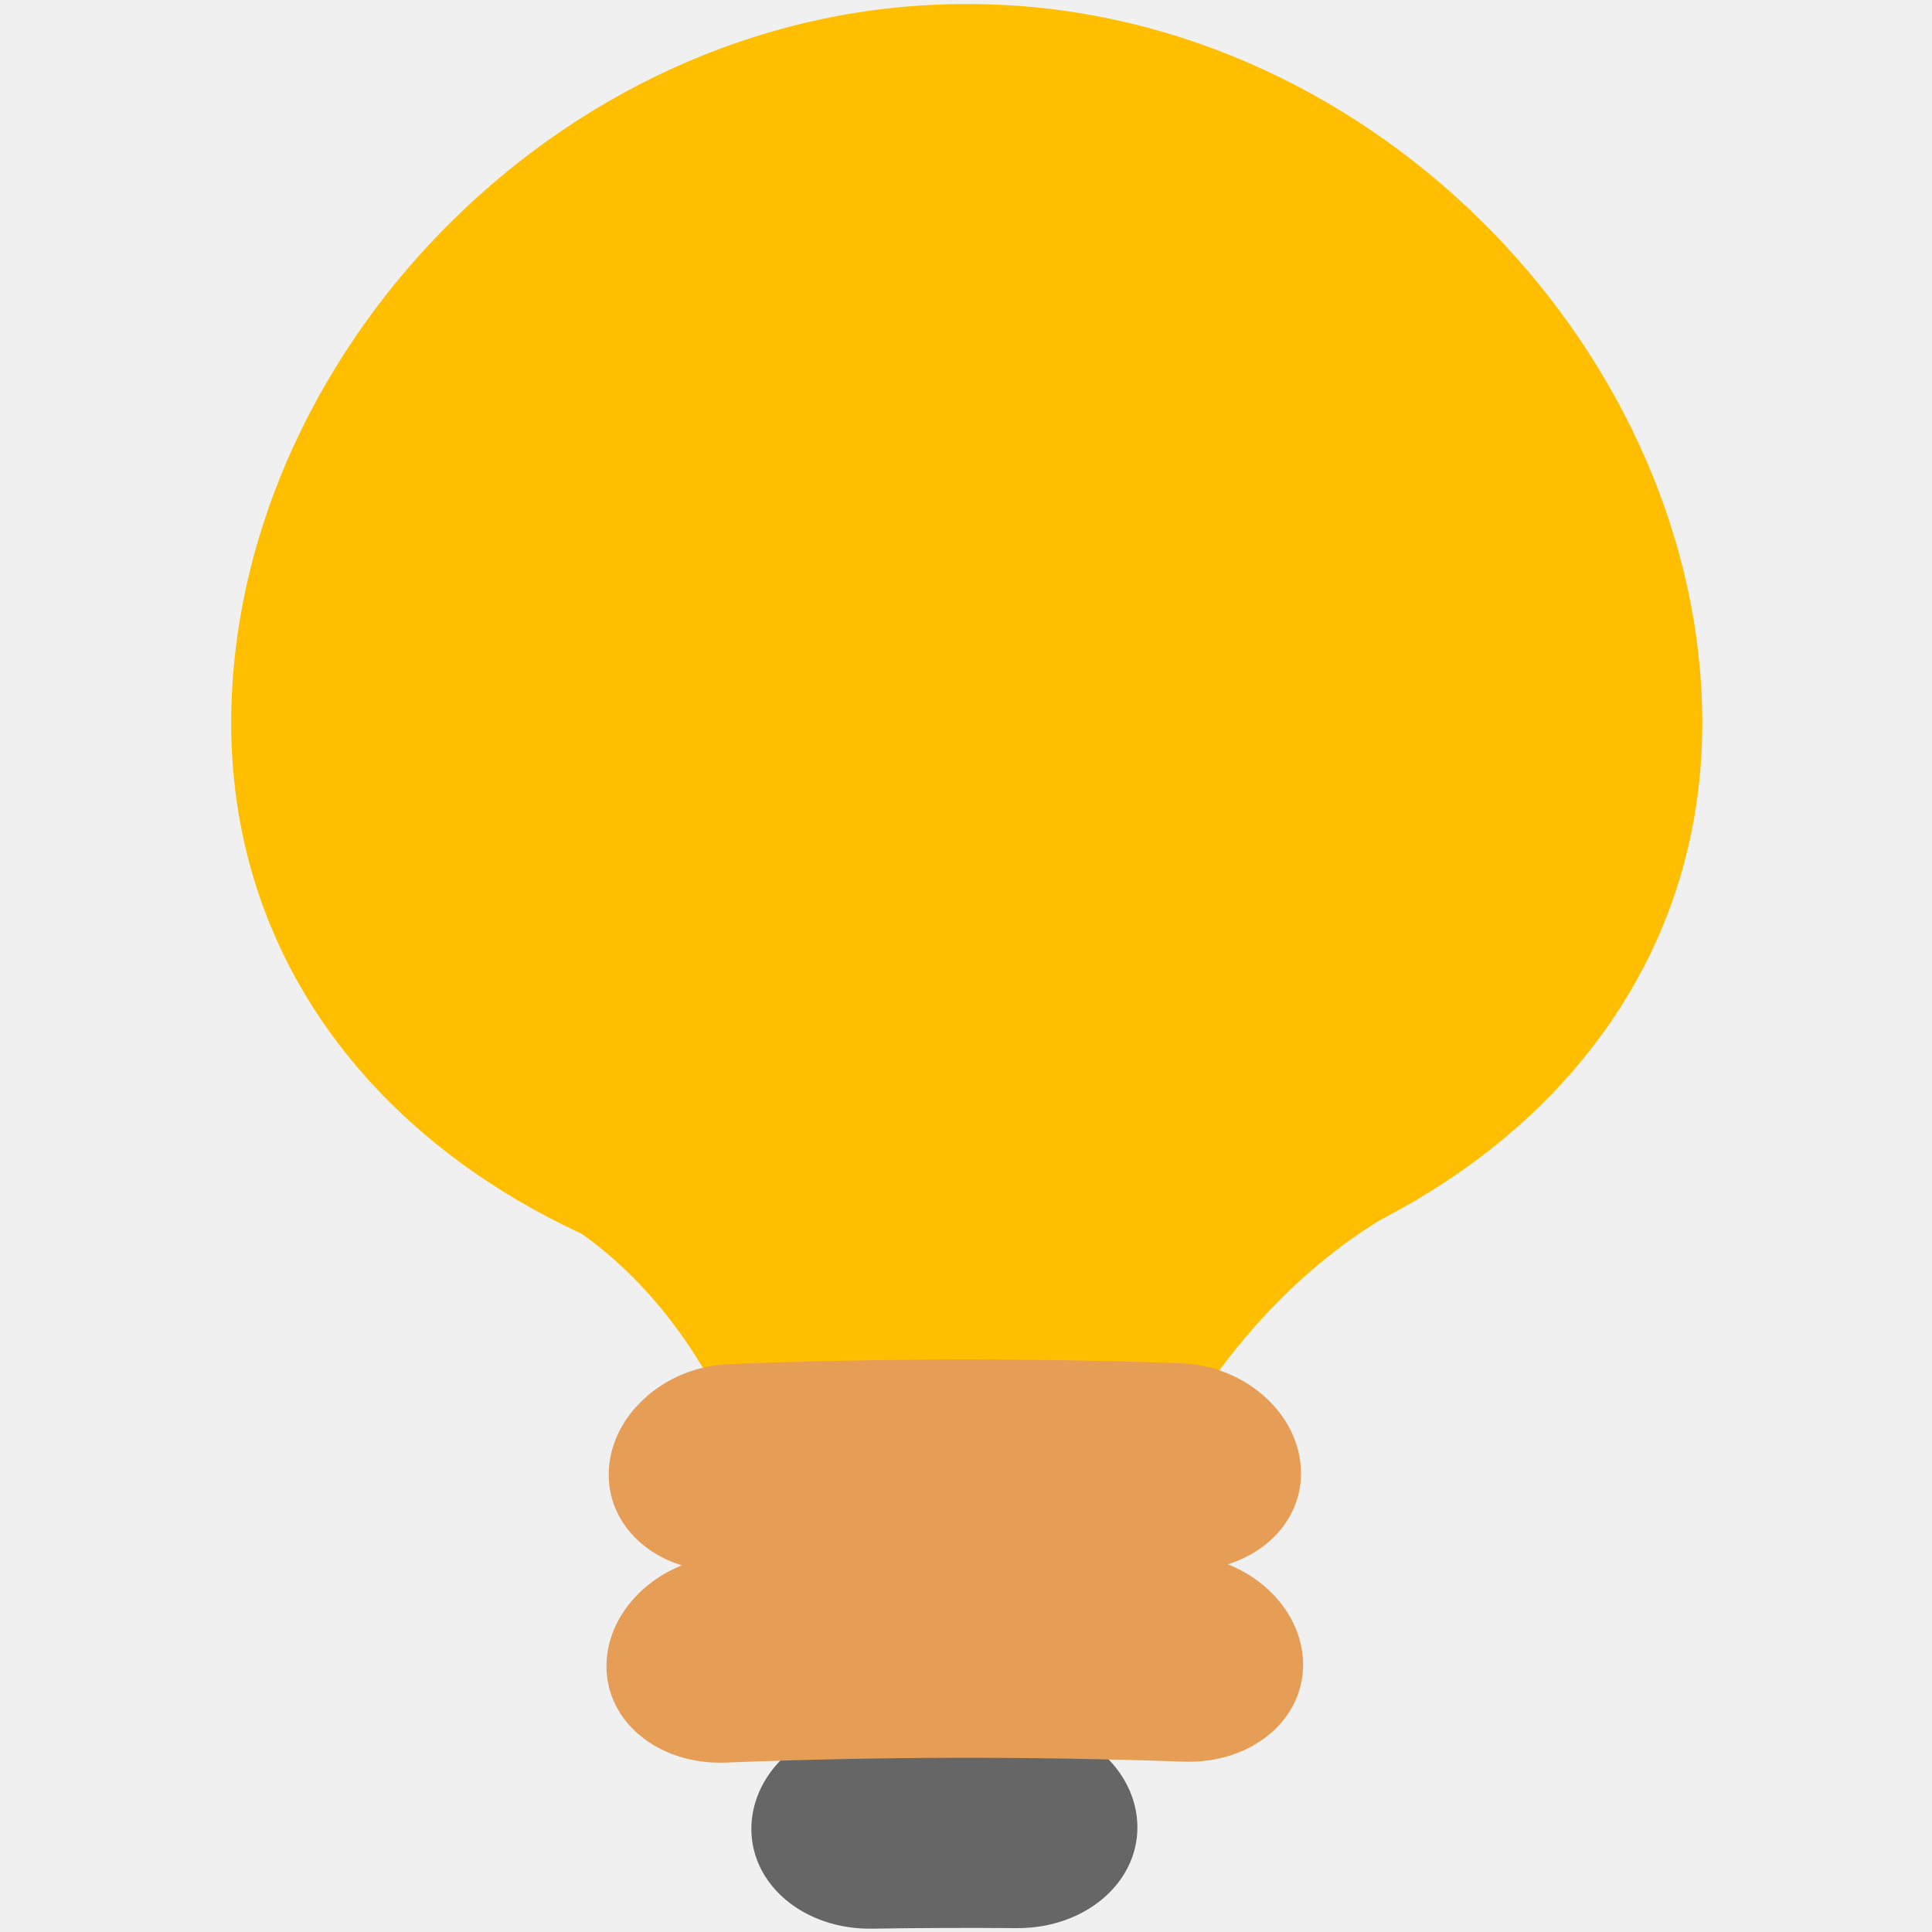
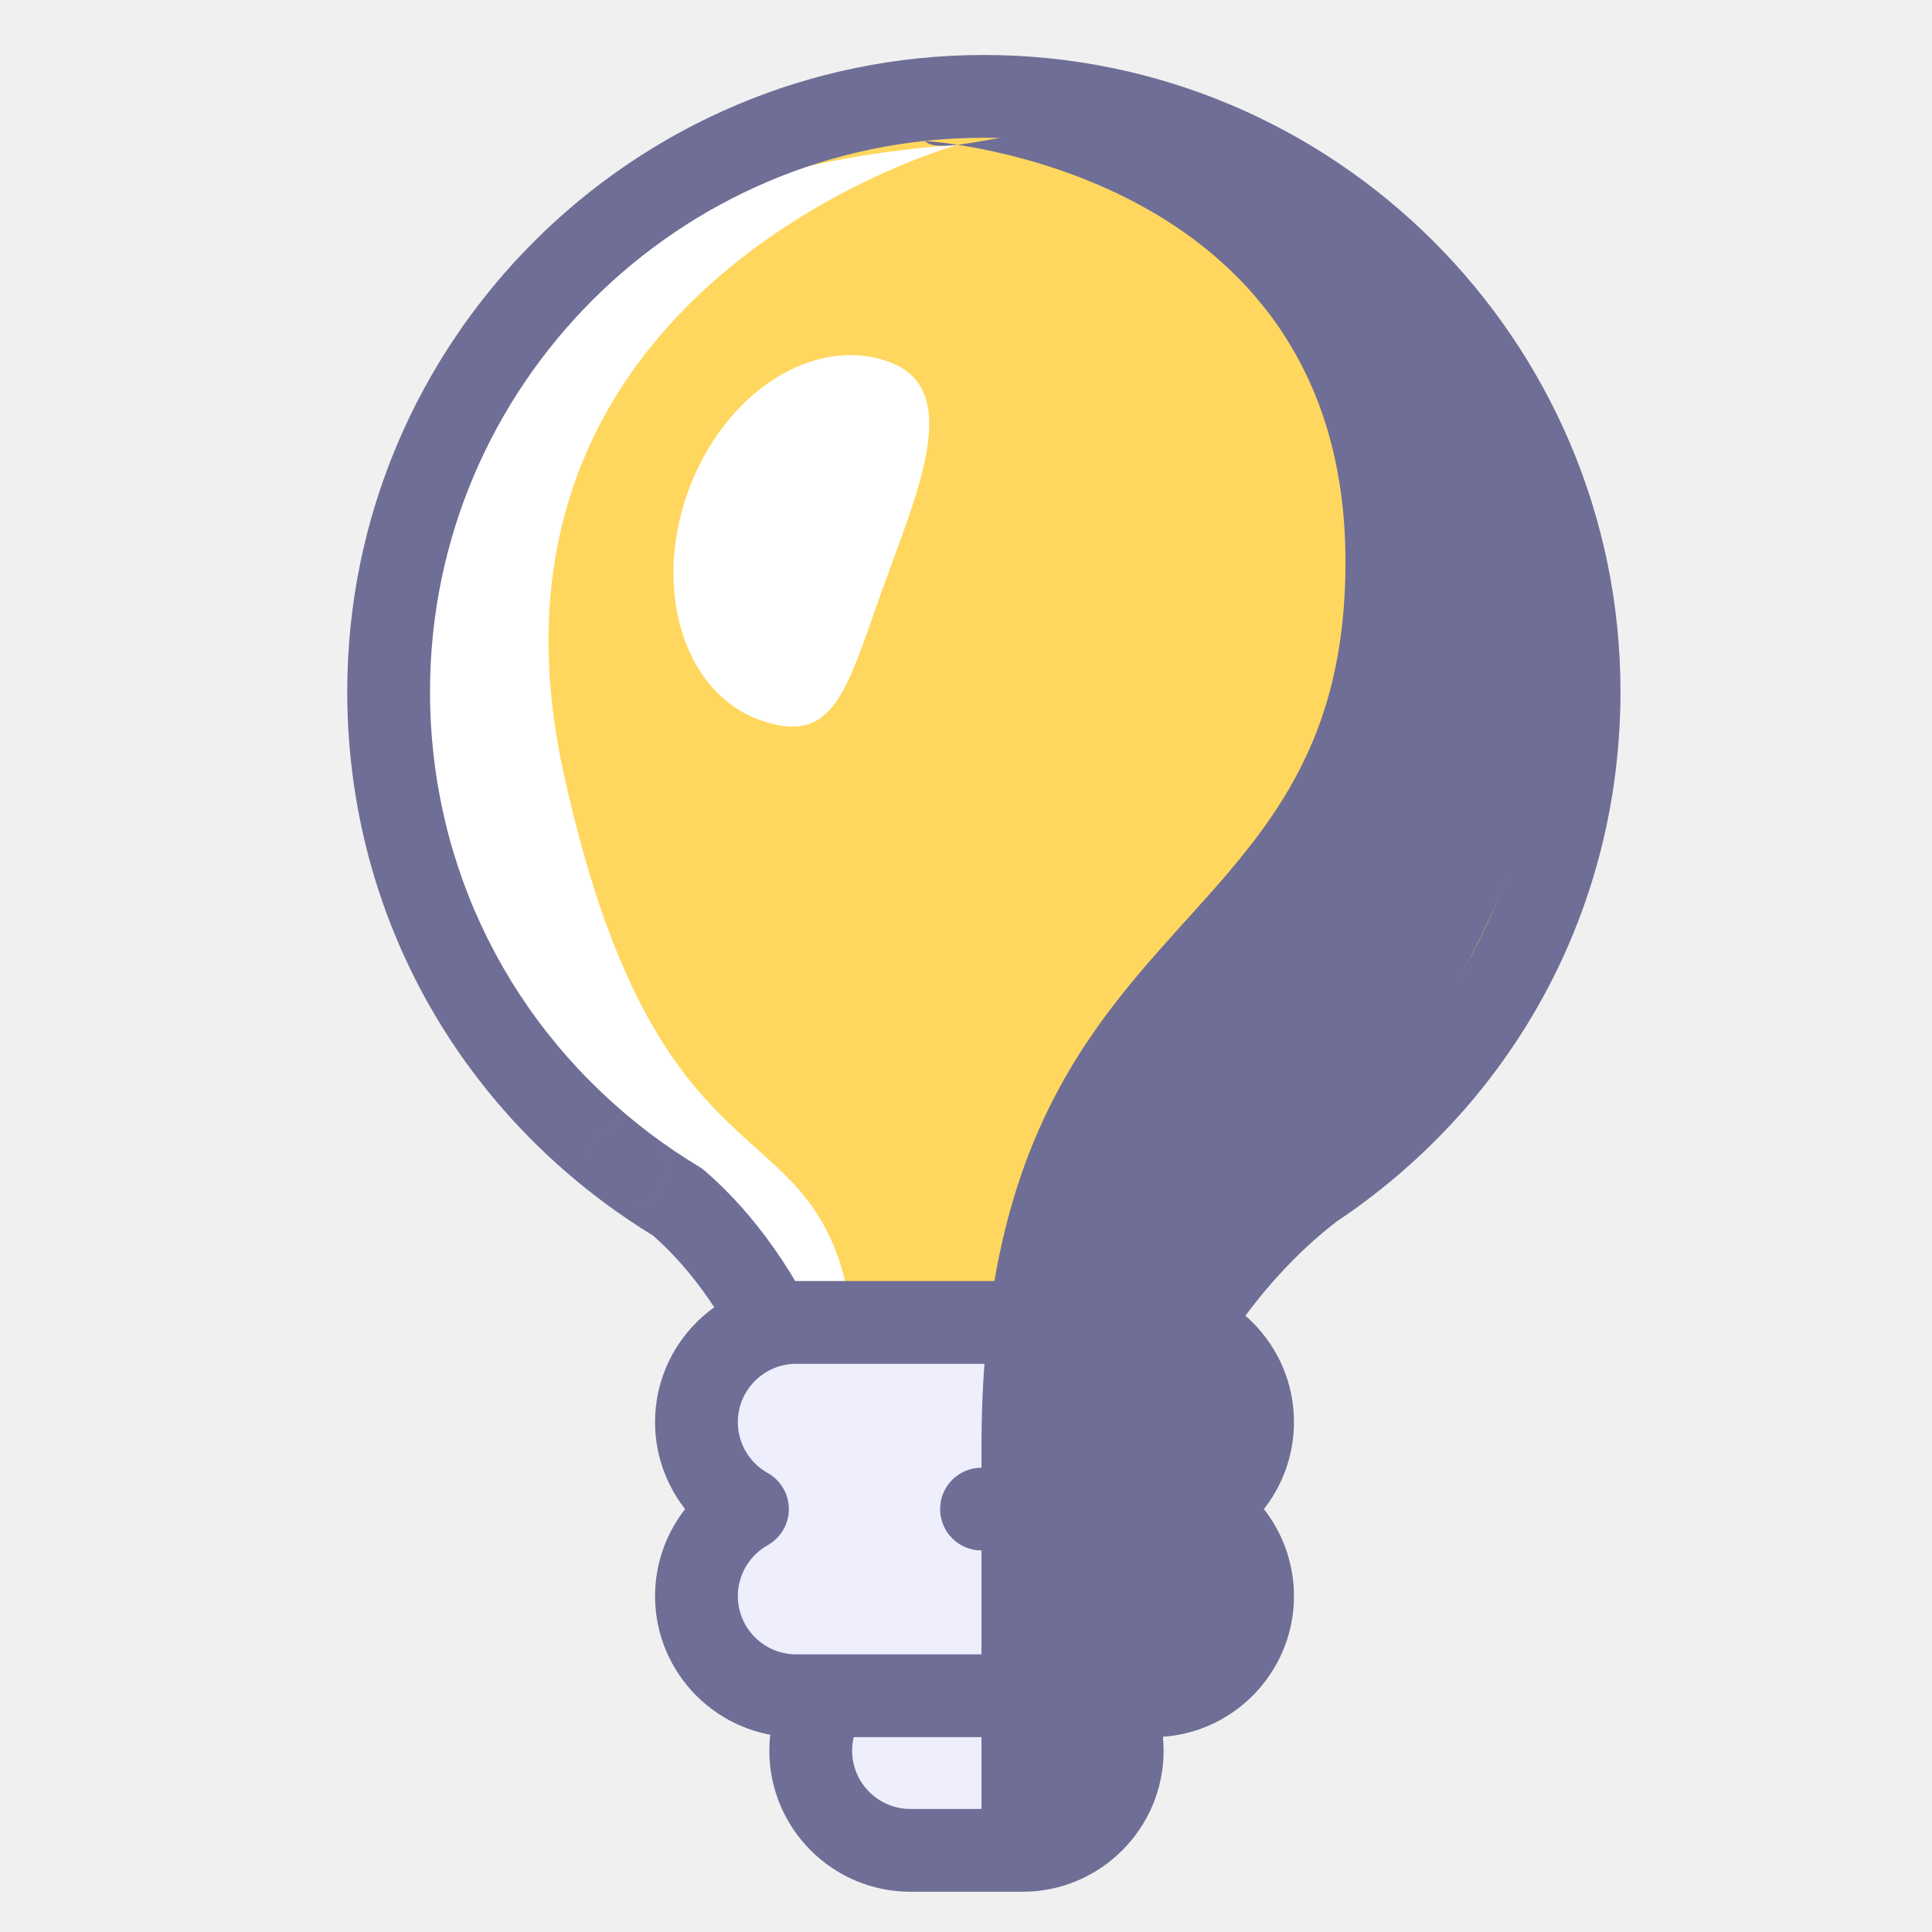
- <svg xmlns="http://www.w3.org/2000/svg" t="1730427361190" class="icon" viewBox="0 0 1024 1024" version="1.1" p-id="2527" width="200" height="200">
-   <path d="M273.456 635.633c-0.179-1.094 152.865 46.614 152.055 319.733a3222.274 3222.274 0 0 1 128.175-0.906c-0.166 0.989 32.488-236.338 197.658-318.827" fill="#FFBF00" p-id="2528" />
-   <path d="M538.834 1021.948a3259.646 3259.646 0 0 0-76.673 0.284c-35.542 0.538-64.153-22.909-63.926-53.213 0.232-30.282 29-55.931 64.258-56.473 25.386-0.394 50.784-0.486 76.165-0.276 35.262 0.276 63.996 25.718 64.184 55.996 0.193 30.3-28.462 53.957-64.009 53.681z" fill="#666666" p-id="2529" />
-   <path d="M512.394 2.157c210.183-0.473 384.158 179.944 389.711 371.681 5.724 192.586-168.225 322.284-389.715 322.634-221.495-0.35-395.435-130.057-389.711-322.634C128.232 182.101 302.207 1.685 512.389 2.157z" fill="#FFBF00" p-id="2530" />
-   <path d="M626.644 832.258a3204.849 3204.849 0 0 0-241.148 0.481c-35.114 1.378-63.243-21.408-62.867-51.716 0.381-30.282 28.9-56.618 63.724-57.987a3184.005 3184.005 0 0 1 239.511-0.477c34.834 1.234 63.344 27.455 63.694 57.738 0.359 30.309-27.801 53.209-62.915 51.961z" fill="#E69E57" p-id="2531" />
-   <path d="M627.358 933.722a3224.804 3224.804 0 0 0-242.653 0.481c-35.324 1.387-63.637-21.386-63.26-51.694 0.376-30.282 29.07-56.626 64.118-58.005a3201.462 3201.462 0 0 1 241.021-0.481c35.052 1.243 63.733 27.469 64.092 57.751 0.35 30.309-27.985 53.195-63.317 51.944z" fill="#E69E57" p-id="2532" />
+ <svg xmlns="http://www.w3.org/2000/svg" t="1732172691242" class="icon" viewBox="0 0 1024 1024" version="1.1" p-id="2958" width="200" height="200">
+   <path d="M836.955 366.565c0-174.238-141.248-315.487-315.487-315.487S205.982 192.331 205.982 366.565c0 102.972 49.349 194.401 125.67 251.98h-0.022l0.053 0.022a313.846 313.846 0 0 0 27.511 18.566c36.052 31.077 94.671 107.925 94.671 279.114h99.725s23.124-195.568 141.976-286.611a313.012 313.012 0 0 0 15.534-10.959c0.075-0.044 0.136-0.092 0.206-0.132h-0.026c76.325-57.579 125.674-149.004 125.674-251.98z" fill="#FFD75E" p-id="2959" />
+   <path d="M507.553 76.738S241.933 150.383 298.675 409.505s155.738 152.825 155.738 335.605v208.176l-75.294-76.443v-136.12l27.037-48.257s-177.068-98.554-177.068-207.207c0-108.657-67.612-383.748 278.465-408.522z" fill="#FFFFFF" p-id="2960" />
+   <path d="M858.89 366.565c0-186.057-151.369-337.422-337.422-337.422C335.412 29.143 184.047 180.512 184.047 366.565c0 106.828 48.985 205.057 134.396 269.493a21.931 21.931 0 0 1 13.209-39.444 21.953 21.953 0 0 0-21.553 17.789 21.935 21.935 0 0 0 8.362 21.681 338.597 338.597 0 0 0 29.419 19.851 22.01 22.01 0 0 1-3.014-2.176c32.516 28.029 87.06 99.401 87.06 262.505a21.935 21.935 0 0 0 21.935 21.935h99.721a21.944 21.944 0 0 0 21.79-19.36c0.219-1.851 23.602-187.566 133.536-271.775-0.404 0.294-0.812 0.597-1.224 0.869a321.892 321.892 0 0 0 16.631-11.74 21.036 21.036 0 0 1-0.825 0.597c-0.211 0.14-0.342 0.233-0.562 0.369a21.935 21.935 0 0 0-11.634-40.536 21.909 21.909 0 0 1 20.781 14.968 21.944 21.944 0 0 1-7.594 24.475c85.424-64.445 134.409-162.674 134.409-269.502z m-147.605 273.92h0.035a21.961 21.961 0 0 1-21.093-15.885 21.944 21.944 0 0 1 8.73-24.177 22.067 22.067 0 0 0-1.07 0.75 287.524 287.524 0 0 1-14.442 10.178 27.739 27.739 0 0 0-1.22 0.873c-124.766 95.58-149.43 293.095-150.426 301.453a21.948 21.948 0 0 1 21.79-19.355H453.865a21.935 21.935 0 0 1 21.935 21.935c0-180.595-64.085-262.803-102.283-295.732a20.979 20.979 0 0 0-3.014-2.18 295.82 295.82 0 0 1-25.598-17.276 21.909 21.909 0 0 1 8.296 21.645 21.957 21.957 0 0 1-21.566 17.776 21.957 21.957 0 0 0 20.812-14.964 21.931 21.931 0 0 0-7.576-24.479C270.541 544.962 227.917 459.504 227.917 366.565c0-161.863 131.689-293.552 293.552-293.552s293.552 131.689 293.552 293.552c0 92.939-42.628 178.402-116.949 234.472a21.935 21.935 0 0 0 13.214 39.448z" fill="#6E6E96" p-id="2961" />
+   <path d="M482.547 980.732h59.409c29.182 0 52.846-23.663 52.846-52.841 0-29.182-23.663-52.85-52.846-52.85H482.547c-29.187 0-52.841 23.668-52.841 52.85 0 29.182 23.655 52.841 52.841 52.841z" fill="#EEEEFC" p-id="2962" />
+   <path d="M482.547 1002.667h59.409c41.229 0 74.781-33.543 74.781-74.776 0-41.233-33.543-74.785-74.781-74.785H482.547c-41.233 0-74.776 33.543-74.776 74.785-0.004 41.233 33.543 74.776 74.776 74.776z m0-43.87a30.937 30.937 0 0 1-30.906-30.906c0-17.048 13.867-30.915 30.906-30.915h59.409c17.043 0 30.911 13.867 30.911 30.915 0 17.043-13.867 30.906-30.911 30.906H482.547z" fill="#6E6E96" p-id="2963" />
+   <path d="M636.851 799.847c16.135-9.046 27.046-26.283 27.046-46.099 0-29.178-23.663-52.841-52.841-52.841H421.967c-29.182 0-52.841 23.663-52.841 52.841 0 19.816 10.915 37.048 27.046 46.099-16.131 9.046-27.046 26.287-27.046 46.099 0 29.182 23.659 52.841 52.841 52.841h189.088c29.178 0 52.841-23.659 52.841-52.841 0-19.812-10.91-37.048-27.046-46.099z" fill="#EEEEFC" p-id="2964" />
+   <path d="M490.101 74.694s223.039 12.569 223.039 223.044c0 210.479-192.931 175.383-192.931 469.312v213.489s90.837-15.947 90.837-59.817 57.952-28.678 52.841-74.776c-5.111-46.094 5.111-34.675 0-92.193s-32.402-70.42 26.331-129.153c58.738-58.733 194.112-212.897 93.211-423.473s-273.819-106.929-293.328-126.433z" fill="#6E6E96" p-id="2965" />
+   <path d="M647.577 818.979a74.886 74.886 0 0 0 38.255-65.226c0-41.225-33.543-74.781-74.776-74.781H421.967c-41.229 0-74.776 33.543-74.776 74.781a74.882 74.882 0 0 0 38.25 65.226 21.935 21.935 0 0 1-0.004-38.255 74.886 74.886 0 0 0-38.246 65.222c0 41.229 33.543 74.776 74.776 74.776h189.088c41.225 0 74.776-33.543 74.776-74.776a74.882 74.882 0 0 0-38.25-65.222 21.935 21.935 0 0 1-0.004 38.255z m-5.615 26.967a30.937 30.937 0 0 1-30.906 30.906H421.967a30.937 30.937 0 0 1-30.906-30.906 30.977 30.977 0 0 1 15.841-26.962c6.918-3.882 11.204-11.2 11.204-19.132s-4.286-15.254-11.209-19.123a30.963 30.963 0 0 1-15.837-26.962 30.937 30.937 0 0 1 30.906-30.906h189.088a30.937 30.937 0 0 1 30.906 30.906 30.985 30.985 0 0 1-15.837 26.962 21.917 21.917 0 0 0 0 38.255 30.968 30.968 0 0 1 15.837 26.962z" fill="#6E6E96" p-id="2966" />
+   <path d="M467.574 312.68c-18.877 52.433-25.002 83.287-64.892 68.924-39.895-14.363-56.93-68.512-38.048-120.941 18.877-52.433 66.524-83.287 106.415-68.924 39.895 14.363 15.407 68.512-3.475 120.941z" fill="#FFFFFF" p-id="2967" />
+   <path d="M636.86 777.908H520.218a21.935 21.935 0 1 0 0 43.87h116.642a21.935 21.935 0 0 0 21.935-21.935c0-12.121-9.818-21.935-21.935-21.935z" fill="#6E6E96" p-id="2968" />
</svg>
